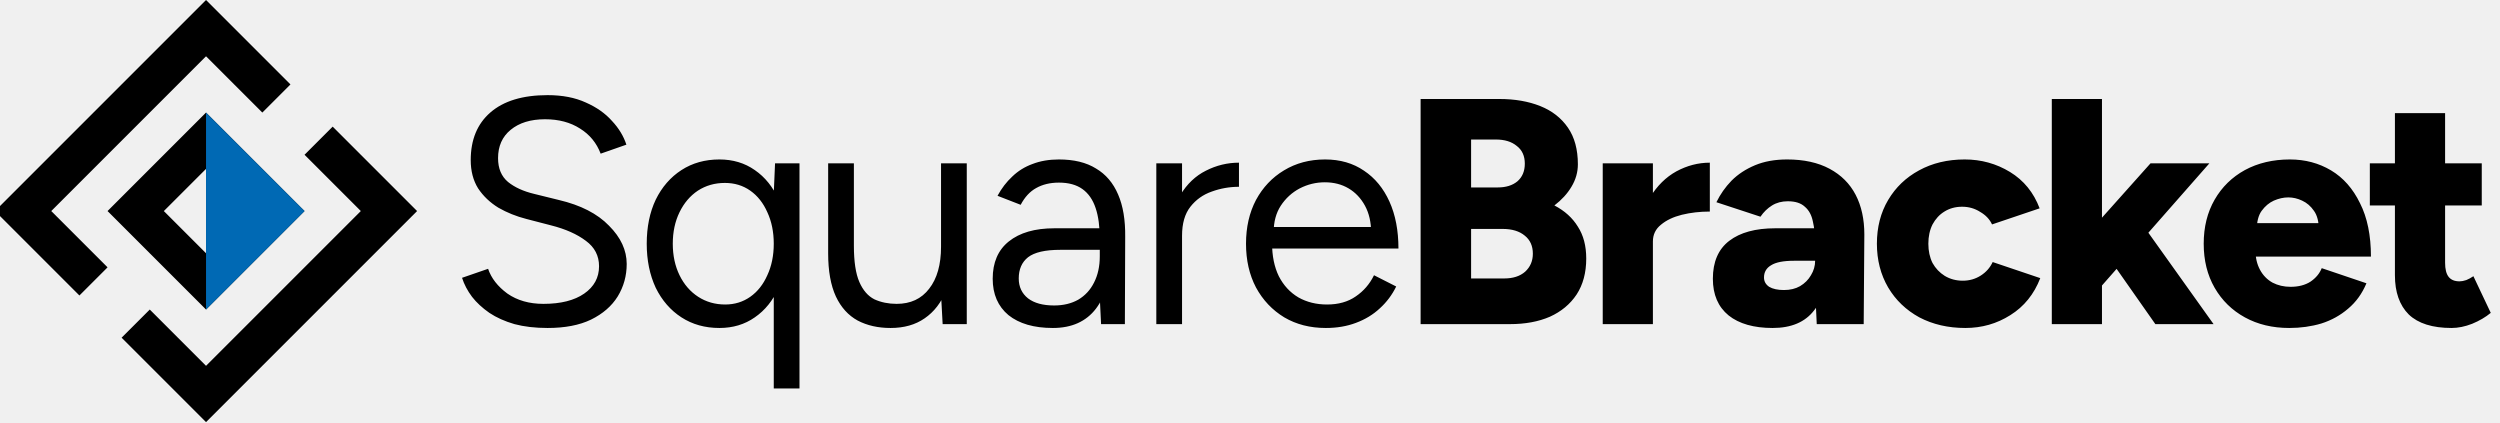
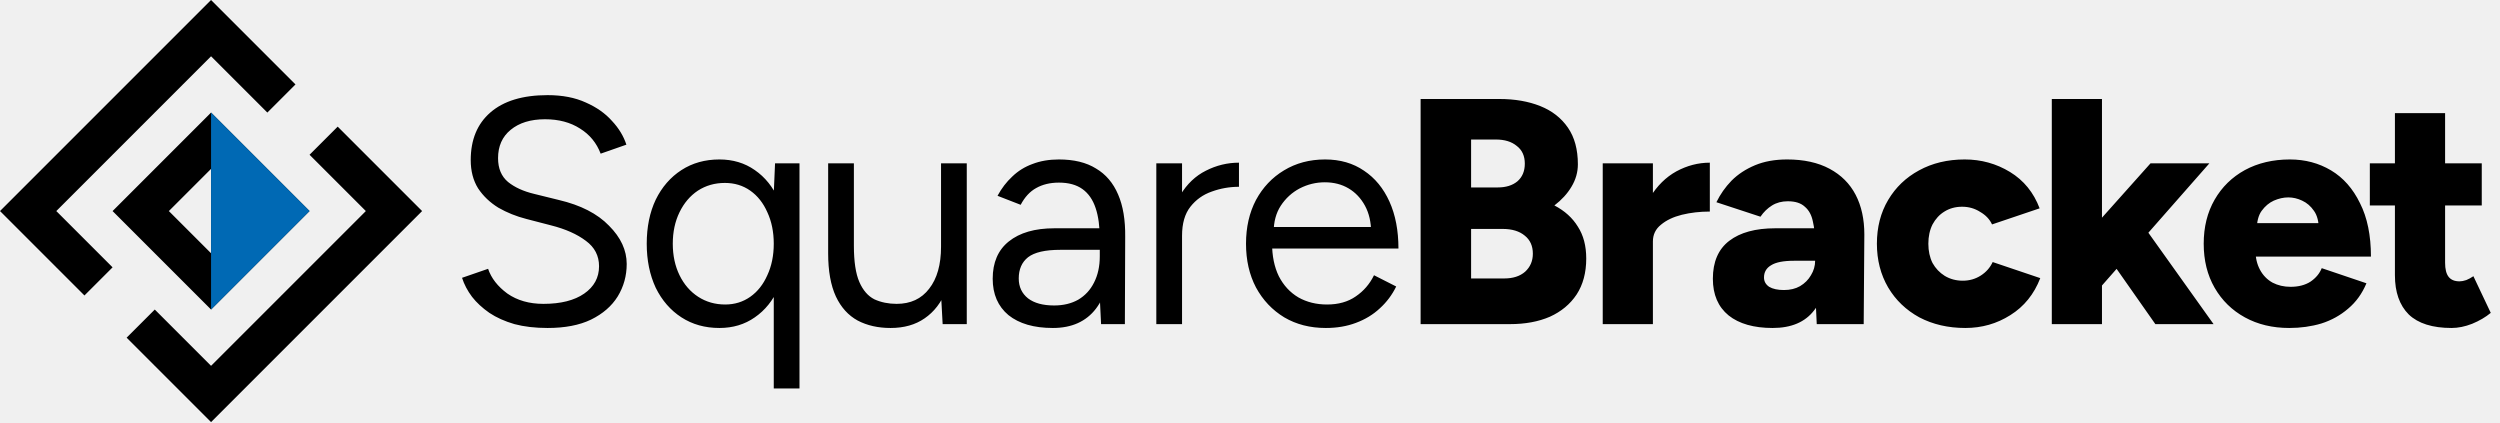
<svg xmlns="http://www.w3.org/2000/svg" width="995" height="168" viewBox="0 0 995 168" fill="none">
  <g clip-path="url(#clip0_240_561)">
    <path d="M217.94 130.536C212.99 130.536 208.596 130.024 204.756 129C200.916 127.891 197.588 126.397 194.772 124.52C191.956 122.557 189.652 120.424 187.86 118.12C186.068 115.731 184.745 113.213 183.892 110.568L194.26 106.984C195.54 110.739 198.1 114.024 201.94 116.84C205.865 119.571 210.644 120.936 216.276 120.936C223.188 120.936 228.606 119.571 232.532 116.84C236.457 114.109 238.42 110.483 238.42 105.96C238.42 101.779 236.67 98.408 233.172 95.848C229.673 93.203 225.065 91.155 219.348 89.704L209.492 87.144C205.481 86.12 201.769 84.627 198.356 82.664C195.028 80.616 192.34 78.056 190.292 74.984C188.329 71.827 187.348 68.072 187.348 63.72C187.348 55.613 189.95 49.299 195.156 44.776C200.446 40.168 208.041 37.864 217.94 37.864C223.828 37.864 228.905 38.845 233.172 40.808C237.438 42.685 240.894 45.117 243.54 48.104C246.27 51.005 248.19 54.163 249.3 57.576L239.06 61.16C237.438 56.893 234.708 53.565 230.868 51.176C227.028 48.701 222.377 47.464 216.916 47.464C211.198 47.464 206.633 48.872 203.22 51.688C199.892 54.419 198.228 58.173 198.228 62.952C198.228 67.048 199.55 70.205 202.196 72.424C204.841 74.557 208.297 76.136 212.564 77.16L222.42 79.592C231.124 81.64 237.78 85.053 242.388 89.832C247.081 94.525 249.428 99.603 249.428 105.064C249.428 109.757 248.233 114.067 245.844 117.992C243.454 121.832 239.913 124.904 235.22 127.208C230.612 129.427 224.852 130.536 217.94 130.536ZM307.957 154.6V76.904L308.469 65H318.197V154.6H307.957ZM286.325 130.536C280.607 130.536 275.573 129.128 271.221 126.312C266.869 123.496 263.455 119.571 260.981 114.536C258.591 109.416 257.397 103.571 257.397 97C257.397 90.344 258.591 84.499 260.981 79.464C263.455 74.429 266.869 70.504 271.221 67.688C275.573 64.872 280.607 63.464 286.325 63.464C291.701 63.464 296.394 64.872 300.405 67.688C304.501 70.504 307.658 74.429 309.877 79.464C312.095 84.499 313.205 90.344 313.205 97C313.205 103.571 312.095 109.416 309.877 114.536C307.658 119.571 304.501 123.496 300.405 126.312C296.394 129.128 291.701 130.536 286.325 130.536ZM288.629 121.192C292.383 121.192 295.711 120.168 298.613 118.12C301.514 116.072 303.775 113.213 305.397 109.544C307.103 105.875 307.957 101.693 307.957 97C307.957 92.307 307.103 88.125 305.397 84.456C303.775 80.787 301.514 77.928 298.613 75.88C295.711 73.832 292.341 72.808 288.501 72.808C284.49 72.808 280.906 73.832 277.749 75.88C274.677 77.928 272.245 80.787 270.453 84.456C268.661 88.125 267.765 92.307 267.765 97C267.765 101.693 268.661 105.875 270.453 109.544C272.245 113.213 274.719 116.072 277.877 118.12C281.034 120.168 284.618 121.192 288.629 121.192ZM375.173 129L374.533 117.224V65H384.773V129H375.173ZM329.605 97.768V65H339.845V97.768H329.605ZM339.845 97.768C339.845 104.083 340.57 108.904 342.021 112.232C343.471 115.56 345.477 117.864 348.037 119.144C350.682 120.339 353.626 120.936 356.869 120.936C362.415 120.936 366.725 118.931 369.797 114.92C372.954 110.909 374.533 105.32 374.533 98.152H379.525C379.525 104.893 378.543 110.696 376.581 115.56C374.618 120.424 371.759 124.136 368.005 126.696C364.335 129.256 359.813 130.536 354.437 130.536C349.487 130.536 345.135 129.555 341.381 127.592C337.626 125.544 334.725 122.344 332.677 117.992C330.629 113.555 329.605 107.837 329.605 100.84V97.768H339.845ZM438.228 129L437.716 118.504V95.208C437.716 90.173 437.161 86.035 436.052 82.792C434.942 79.464 433.193 76.947 430.804 75.24C428.414 73.533 425.3 72.68 421.46 72.68C417.961 72.68 414.932 73.405 412.372 74.856C409.897 76.221 407.849 78.44 406.228 81.512L397.012 77.928C398.633 74.941 400.596 72.381 402.9 70.248C405.204 68.029 407.892 66.365 410.964 65.256C414.036 64.061 417.534 63.464 421.46 63.464C427.433 63.464 432.34 64.659 436.18 67.048C440.105 69.352 443.049 72.808 445.012 77.416C446.974 81.939 447.913 87.571 447.828 94.312L447.7 129H438.228ZM419.028 130.536C411.518 130.536 405.63 128.829 401.364 125.416C397.182 121.917 395.092 117.096 395.092 110.952C395.092 104.467 397.225 99.517 401.492 96.104C405.844 92.605 411.902 90.856 419.668 90.856H437.972V99.432H421.972C415.998 99.432 411.732 100.413 409.172 102.376C406.697 104.339 405.46 107.155 405.46 110.824C405.46 114.152 406.697 116.797 409.172 118.76C411.646 120.637 415.102 121.576 419.54 121.576C423.209 121.576 426.409 120.808 429.14 119.272C431.87 117.651 433.961 115.389 435.412 112.488C436.948 109.501 437.716 106.003 437.716 101.992H442.068C442.068 110.696 440.105 117.651 436.18 122.856C432.254 127.976 426.537 130.536 419.028 130.536ZM465.846 94.312C465.846 87.4 467.168 81.811 469.814 77.544C472.459 73.192 475.83 69.992 479.926 67.944C484.107 65.811 488.502 64.744 493.11 64.744V74.344C489.355 74.344 485.728 74.984 482.23 76.264C478.816 77.459 476 79.464 473.782 82.28C471.563 85.096 470.454 88.936 470.454 93.8L465.846 94.312ZM460.214 129V65H470.454V129H460.214ZM527.656 130.536C521.426 130.536 515.922 129.128 511.144 126.312C506.365 123.411 502.61 119.443 499.88 114.408C497.234 109.373 495.912 103.571 495.912 97C495.912 90.429 497.234 84.627 499.88 79.592C502.61 74.557 506.322 70.632 511.016 67.816C515.794 64.915 521.256 63.464 527.4 63.464C533.373 63.464 538.536 64.957 542.888 67.944C547.24 70.845 550.61 74.941 553 80.232C555.389 85.523 556.584 91.752 556.584 98.92H503.72L506.28 96.744C506.28 101.864 507.176 106.259 508.968 109.928C510.845 113.597 513.448 116.413 516.776 118.376C520.104 120.253 523.901 121.192 528.168 121.192C532.69 121.192 536.488 120.125 539.56 117.992C542.717 115.859 545.149 113.043 546.856 109.544L555.688 114.024C554.066 117.352 551.89 120.253 549.16 122.728C546.514 125.203 543.357 127.123 539.688 128.488C536.104 129.853 532.093 130.536 527.656 130.536ZM506.92 92.392L504.232 90.344H548.392L545.704 92.52C545.704 88.424 544.893 84.883 543.272 81.896C541.65 78.909 539.474 76.605 536.744 74.984C534.013 73.363 530.856 72.552 527.272 72.552C523.773 72.552 520.445 73.363 517.288 74.984C514.216 76.605 511.698 78.909 509.736 81.896C507.858 84.797 506.92 88.296 506.92 92.392ZM565.403 129V39.4H596.763C602.907 39.4 608.325 40.339 613.019 42.216C617.712 44.093 621.381 46.952 624.027 50.792C626.672 54.632 627.995 59.496 627.995 65.384C627.995 68.541 627.141 71.528 625.435 74.344C623.813 77.075 621.552 79.549 618.651 81.768C622.747 83.901 625.861 86.717 627.995 90.216C630.213 93.629 631.323 97.853 631.323 102.888C631.323 108.52 630.043 113.299 627.483 117.224C624.923 121.064 621.381 124.008 616.859 126.056C612.336 128.019 607.045 129 600.987 129H565.403ZM585.499 110.824H598.683C602.181 110.824 604.955 109.928 607.003 108.136C609.051 106.259 610.075 103.869 610.075 100.968C610.075 97.896 609.008 95.507 606.875 93.8C604.741 92.008 601.797 91.112 598.043 91.112H585.499V110.824ZM585.499 74.6H596.123C599.365 74.6 601.968 73.789 603.931 72.168C605.893 70.461 606.875 68.115 606.875 65.128C606.875 62.056 605.808 59.709 603.675 58.088C601.627 56.381 598.853 55.528 595.355 55.528H585.499V74.6ZM652.607 95.848C652.607 88.936 653.972 83.176 656.703 78.568C659.519 73.96 663.017 70.504 667.199 68.2C671.465 65.896 675.903 64.744 680.511 64.744V84.2C676.585 84.2 672.873 84.627 669.375 85.48C665.961 86.333 663.188 87.656 661.055 89.448C658.921 91.155 657.855 93.373 657.855 96.104L652.607 95.848ZM637.887 129V65H657.855V129H637.887ZM723.063 129L722.423 115.176V97.128C722.423 93.715 722.124 90.728 721.527 88.168C721.015 85.608 719.948 83.645 718.327 82.28C716.791 80.829 714.529 80.104 711.543 80.104C709.153 80.104 707.063 80.659 705.271 81.768C703.479 82.877 701.943 84.371 700.663 86.248L683.127 80.488C684.663 77.331 686.668 74.472 689.143 71.912C691.703 69.352 694.817 67.304 698.487 65.768C702.156 64.232 706.423 63.464 711.287 63.464C717.943 63.464 723.575 64.701 728.183 67.176C732.791 69.651 736.247 73.107 738.551 77.544C740.855 81.981 742.007 87.229 742.007 93.288L741.751 129H723.063ZM705.527 130.536C698.017 130.536 692.172 128.872 687.991 125.544C683.809 122.131 681.719 117.267 681.719 110.952C681.719 104.211 683.895 99.176 688.247 95.848C692.599 92.52 698.7 90.856 706.551 90.856H724.087V103.784H713.975C709.793 103.784 706.764 104.381 704.887 105.576C703.009 106.685 702.071 108.307 702.071 110.44C702.071 111.976 702.753 113.213 704.119 114.152C705.569 115.005 707.532 115.432 710.007 115.432C712.481 115.432 714.615 114.92 716.407 113.896C718.284 112.787 719.735 111.336 720.759 109.544C721.868 107.752 722.423 105.832 722.423 103.784H727.543C727.543 112.232 725.708 118.803 722.039 123.496C718.455 128.189 712.951 130.536 705.527 130.536ZM782.204 130.536C775.377 130.536 769.276 129.128 763.9 126.312C758.609 123.411 754.47 119.443 751.484 114.408C748.497 109.288 747.004 103.485 747.004 97C747.004 90.429 748.497 84.627 751.484 79.592C754.47 74.557 758.566 70.632 763.772 67.816C769.062 64.915 775.121 63.464 781.948 63.464C788.518 63.464 794.534 65.128 799.996 68.456C805.457 71.784 809.382 76.605 811.772 82.92L792.828 89.32C791.889 87.272 790.31 85.608 788.092 84.328C785.958 82.963 783.569 82.28 780.924 82.28C778.278 82.28 775.932 82.92 773.884 84.2C771.921 85.395 770.342 87.101 769.148 89.32C768.038 91.539 767.484 94.099 767.484 97C767.484 99.901 768.038 102.461 769.148 104.68C770.342 106.813 771.964 108.52 774.012 109.8C776.145 111.08 778.534 111.72 781.18 111.72C783.825 111.72 786.214 111.037 788.348 109.672C790.481 108.307 792.06 106.515 793.084 104.296L812.028 110.696C809.553 117.096 805.585 122.003 800.124 125.416C794.748 128.829 788.774 130.536 782.204 130.536ZM835.561 114.792L823.785 100.968L855.913 65H879.337L835.561 114.792ZM816.617 129V39.4H836.585V129H816.617ZM857.833 129L837.993 100.712L851.049 87.016L881.001 129H857.833ZM911.122 130.536C904.466 130.536 898.578 129.128 893.458 126.312C888.338 123.496 884.327 119.571 881.426 114.536C878.524 109.501 877.074 103.656 877.074 97C877.074 90.344 878.524 84.499 881.426 79.464C884.327 74.429 888.338 70.504 893.458 67.688C898.663 64.872 904.636 63.464 911.378 63.464C917.436 63.464 922.898 64.915 927.762 67.816C932.626 70.717 936.466 75.069 939.282 80.872C942.183 86.589 943.634 93.672 943.634 102.12H895.506L897.682 99.688C897.682 102.589 898.279 105.149 899.474 107.368C900.668 109.587 902.332 111.293 904.466 112.488C906.599 113.597 908.988 114.152 911.634 114.152C914.791 114.152 917.436 113.469 919.57 112.104C921.703 110.653 923.196 108.861 924.05 106.728L941.842 112.744C940.135 116.84 937.703 120.211 934.546 122.856C931.474 125.501 927.932 127.464 923.922 128.744C919.911 129.939 915.644 130.536 911.122 130.536ZM898.194 91.496L896.146 88.808H924.818L922.898 91.496C922.898 88.253 922.258 85.736 920.978 83.944C919.698 82.067 918.119 80.701 916.242 79.848C914.45 78.995 912.615 78.568 910.738 78.568C908.86 78.568 906.94 78.995 904.978 79.848C903.1 80.701 901.479 82.067 900.114 83.944C898.834 85.736 898.194 88.253 898.194 91.496ZM975.707 130.536C968.112 130.536 962.437 128.744 958.683 125.16C955.013 121.491 953.179 116.285 953.179 109.544V45.032H973.147V104.552C973.147 107.112 973.616 108.989 974.555 110.184C975.493 111.379 976.944 111.976 978.907 111.976C979.675 111.976 980.571 111.805 981.595 111.464C982.619 111.037 983.557 110.525 984.411 109.928L991.323 124.52C989.275 126.227 986.8 127.677 983.899 128.872C981.083 129.981 978.352 130.536 975.707 130.536ZM943.195 81.768V65H987.739V81.768H943.195Z" fill="black" />
-     <path d="M166 84L82 168L48.399 134.399L59.599 123.199L82 145.6L143.6 84L121.199 61.599L132.399 50.399L166 84ZM115.601 33.601L104.401 44.801L82 22.4L20.4 84L42.801 106.401L31.601 117.601L-2 84L82 0L115.601 33.601Z" fill="black" />
-     <path d="M121.198 84L81.999 123.198L42.802 84L81.999 44.802L121.198 84ZM65.202 84L82 100.798V67.202L65.202 84Z" fill="black" />
-     <path d="M81.999 123.198L121.198 84L81.999 44.802V123.198Z" fill="#0069B4" />
+     <path d="M168 84L84 168L50.399 134.399L61.599 123.199L84 145.6L145.6 84L123.199 61.599L134.399 50.399L168 84ZM117.601 33.601L106.401 44.801L84 22.4L22.4 84L44.801 106.401L33.601 117.601L0 84L84 0L117.601 33.601Z" fill="black" />
+     <path d="M123.198 84L83.999 123.198L44.802 84L83.999 44.802L123.198 84ZM67.202 84L84 100.798V67.202L67.202 84Z" fill="black" />
+     <path d="M83.999 123.198L123.198 84L83.999 44.802V123.198Z" fill="#0069B4" />
  </g>
  <defs>
    <clipPath id="clip0_240_561">
      <rect width="995" height="168" fill="white" />
    </clipPath>
  </defs>
</svg>
